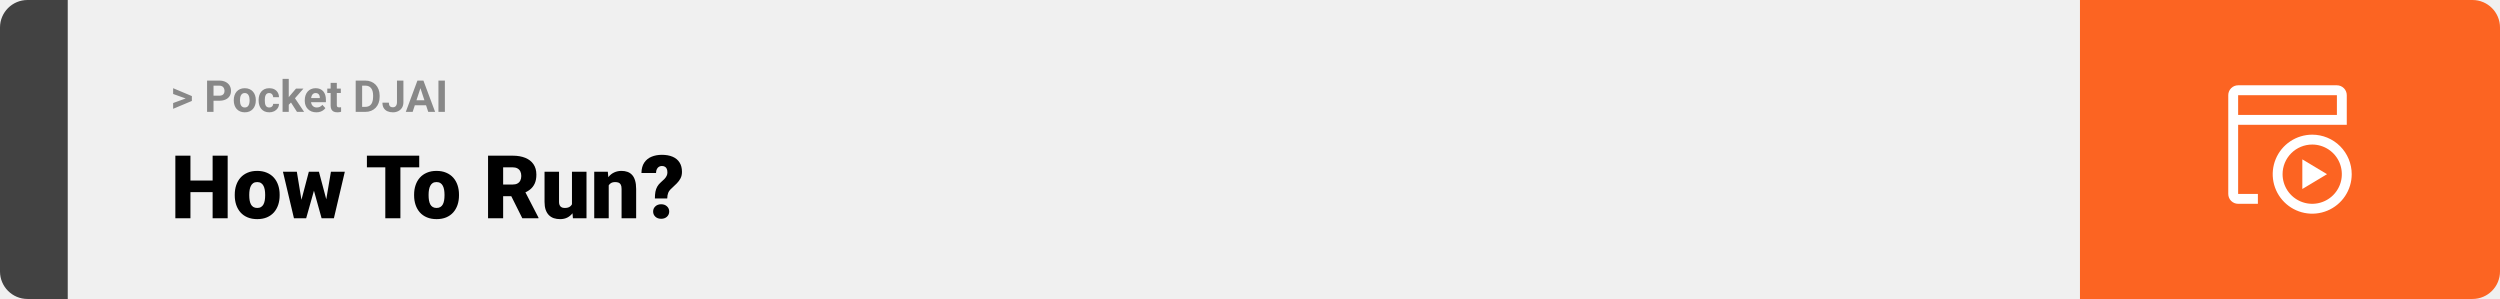
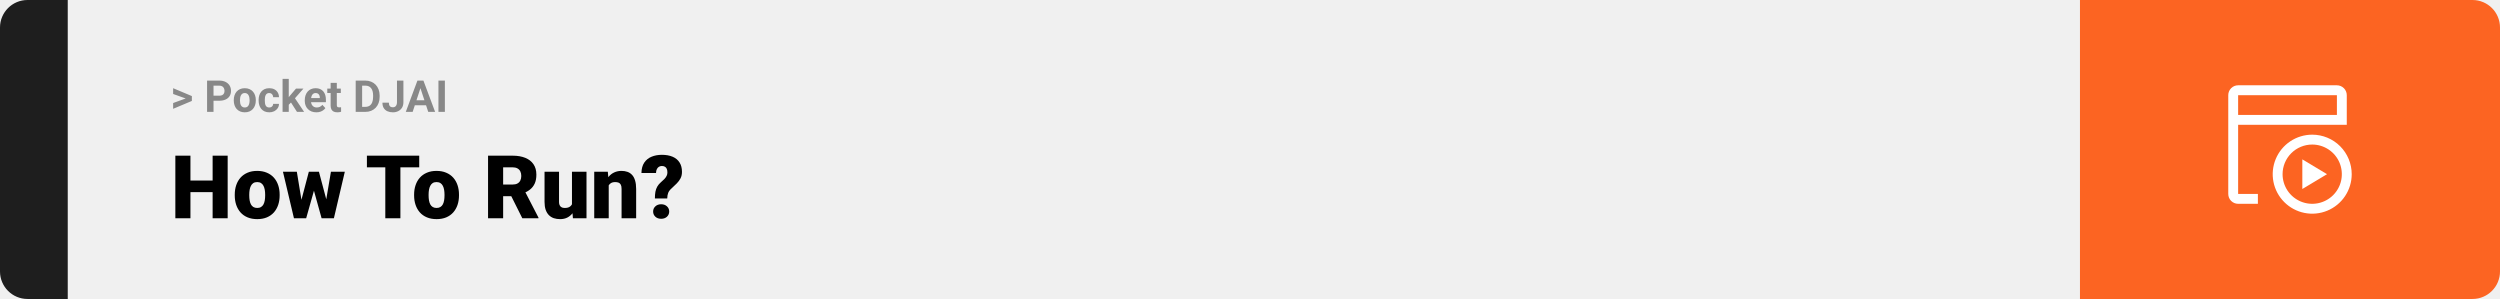
<svg xmlns="http://www.w3.org/2000/svg" width="1363" height="163" viewBox="0 0 1363 163" fill="none">
-   <path d="M0 15C0 6.716 6.716 0 15 0H37V163H15C6.716 163 0 156.284 0 148V15Z" fill="#424242" />
+   <path d="M0 15C0 6.716 6.716 0 15 0H37V163H15C6.716 163 0 156.284 0 148V15Z" fill="#1E1E1E" />
  <rect width="1097" height="163" transform="translate(37)" fill="#F0F0F0" />
  <path d="M101.906 53.922L94.394 51.238V48.086L104.602 52.375V54.637L101.906 53.922ZM94.394 56.172L101.918 53.43L104.602 52.785V55.035L94.394 59.324V56.172ZM119.543 54.918H115.195V52.176H119.543C120.215 52.176 120.762 52.066 121.184 51.848C121.605 51.621 121.914 51.309 122.109 50.91C122.305 50.512 122.402 50.062 122.402 49.562C122.402 49.055 122.305 48.582 122.109 48.145C121.914 47.707 121.605 47.355 121.184 47.09C120.762 46.824 120.215 46.691 119.543 46.691H116.414V61H112.898V43.938H119.543C120.879 43.938 122.023 44.18 122.977 44.664C123.938 45.141 124.672 45.801 125.18 46.645C125.688 47.488 125.941 48.453 125.941 49.539C125.941 50.641 125.688 51.594 125.18 52.398C124.672 53.203 123.938 53.824 122.977 54.262C122.023 54.699 120.879 54.918 119.543 54.918ZM127.453 54.789V54.543C127.453 53.613 127.586 52.758 127.852 51.977C128.117 51.188 128.504 50.504 129.012 49.926C129.52 49.348 130.145 48.898 130.887 48.578C131.629 48.25 132.48 48.086 133.441 48.086C134.402 48.086 135.258 48.25 136.008 48.578C136.758 48.898 137.387 49.348 137.895 49.926C138.41 50.504 138.801 51.188 139.066 51.977C139.332 52.758 139.465 53.613 139.465 54.543V54.789C139.465 55.711 139.332 56.566 139.066 57.355C138.801 58.137 138.41 58.82 137.895 59.406C137.387 59.984 136.762 60.434 136.02 60.754C135.277 61.074 134.426 61.234 133.465 61.234C132.504 61.234 131.648 61.074 130.898 60.754C130.156 60.434 129.527 59.984 129.012 59.406C128.504 58.82 128.117 58.137 127.852 57.355C127.586 56.566 127.453 55.711 127.453 54.789ZM130.828 54.543V54.789C130.828 55.32 130.875 55.816 130.969 56.277C131.062 56.738 131.211 57.145 131.414 57.496C131.625 57.84 131.898 58.109 132.234 58.305C132.57 58.5 132.98 58.598 133.465 58.598C133.934 58.598 134.336 58.5 134.672 58.305C135.008 58.109 135.277 57.84 135.48 57.496C135.684 57.145 135.832 56.738 135.926 56.277C136.027 55.816 136.078 55.32 136.078 54.789V54.543C136.078 54.027 136.027 53.543 135.926 53.09C135.832 52.629 135.68 52.223 135.469 51.871C135.266 51.512 134.996 51.23 134.66 51.027C134.324 50.824 133.918 50.723 133.441 50.723C132.965 50.723 132.559 50.824 132.223 51.027C131.895 51.23 131.625 51.512 131.414 51.871C131.211 52.223 131.062 52.629 130.969 53.09C130.875 53.543 130.828 54.027 130.828 54.543ZM146.777 58.598C147.191 58.598 147.559 58.52 147.879 58.363C148.199 58.199 148.449 57.973 148.629 57.684C148.816 57.387 148.914 57.039 148.922 56.641H152.098C152.09 57.531 151.852 58.324 151.383 59.02C150.914 59.707 150.285 60.25 149.496 60.648C148.707 61.039 147.824 61.234 146.848 61.234C145.863 61.234 145.004 61.07 144.27 60.742C143.543 60.414 142.938 59.961 142.453 59.383C141.969 58.797 141.605 58.117 141.363 57.344C141.121 56.562 141 55.727 141 54.836V54.496C141 53.598 141.121 52.762 141.363 51.988C141.605 51.207 141.969 50.527 142.453 49.949C142.938 49.363 143.543 48.906 144.27 48.578C144.996 48.25 145.848 48.086 146.824 48.086C147.863 48.086 148.773 48.285 149.555 48.684C150.344 49.082 150.961 49.652 151.406 50.395C151.859 51.129 152.09 52 152.098 53.008H148.922C148.914 52.586 148.824 52.203 148.652 51.859C148.488 51.516 148.246 51.242 147.926 51.039C147.613 50.828 147.227 50.723 146.766 50.723C146.273 50.723 145.871 50.828 145.559 51.039C145.246 51.242 145.004 51.523 144.832 51.883C144.66 52.234 144.539 52.637 144.469 53.09C144.406 53.535 144.375 54.004 144.375 54.496V54.836C144.375 55.328 144.406 55.801 144.469 56.254C144.531 56.707 144.648 57.109 144.82 57.461C145 57.812 145.246 58.09 145.559 58.293C145.871 58.496 146.277 58.598 146.777 58.598ZM157.43 42.988V61H154.055V42.988H157.43ZM165.422 48.32L159.914 54.602L156.961 57.59L155.73 55.152L158.074 52.176L161.367 48.32H165.422ZM161.918 61L158.168 55.141L160.5 53.102L165.809 61H161.918ZM172.477 61.234C171.492 61.234 170.609 61.078 169.828 60.766C169.047 60.445 168.383 60.004 167.836 59.441C167.297 58.879 166.883 58.227 166.594 57.484C166.305 56.734 166.16 55.938 166.16 55.094V54.625C166.16 53.664 166.297 52.785 166.57 51.988C166.844 51.191 167.234 50.5 167.742 49.914C168.258 49.328 168.883 48.879 169.617 48.566C170.352 48.246 171.18 48.086 172.102 48.086C173 48.086 173.797 48.234 174.492 48.531C175.188 48.828 175.77 49.25 176.238 49.797C176.715 50.344 177.074 51 177.316 51.766C177.559 52.523 177.68 53.367 177.68 54.297V55.703H167.602V53.453H174.363V53.195C174.363 52.727 174.277 52.309 174.105 51.941C173.941 51.566 173.691 51.27 173.355 51.051C173.02 50.832 172.59 50.723 172.066 50.723C171.621 50.723 171.238 50.82 170.918 51.016C170.598 51.211 170.336 51.484 170.133 51.836C169.938 52.188 169.789 52.602 169.688 53.078C169.594 53.547 169.547 54.062 169.547 54.625V55.094C169.547 55.602 169.617 56.07 169.758 56.5C169.906 56.93 170.113 57.301 170.379 57.613C170.652 57.926 170.98 58.168 171.363 58.34C171.754 58.512 172.195 58.598 172.688 58.598C173.297 58.598 173.863 58.48 174.387 58.246C174.918 58.004 175.375 57.641 175.758 57.156L177.398 58.938C177.133 59.32 176.77 59.688 176.309 60.039C175.855 60.391 175.309 60.68 174.668 60.906C174.027 61.125 173.297 61.234 172.477 61.234ZM185.812 48.32V50.711H178.43V48.32H185.812ZM180.258 45.191H183.633V57.18C183.633 57.547 183.68 57.828 183.773 58.023C183.875 58.219 184.023 58.355 184.219 58.434C184.414 58.504 184.66 58.539 184.957 58.539C185.168 58.539 185.355 58.531 185.52 58.516C185.691 58.492 185.836 58.469 185.953 58.445L185.965 60.93C185.676 61.023 185.363 61.098 185.027 61.152C184.691 61.207 184.32 61.234 183.914 61.234C183.172 61.234 182.523 61.113 181.969 60.871C181.422 60.621 181 60.223 180.703 59.676C180.406 59.129 180.258 58.41 180.258 57.52V45.191ZM199.16 61H195.445L195.469 58.258H199.16C200.082 58.258 200.859 58.051 201.492 57.637C202.125 57.215 202.602 56.602 202.922 55.797C203.25 54.992 203.414 54.02 203.414 52.879V52.047C203.414 51.172 203.32 50.402 203.133 49.738C202.953 49.074 202.684 48.516 202.324 48.062C201.965 47.609 201.523 47.27 201 47.043C200.477 46.809 199.875 46.691 199.195 46.691H195.375V43.938H199.195C200.336 43.938 201.379 44.133 202.324 44.523C203.277 44.906 204.102 45.457 204.797 46.176C205.492 46.895 206.027 47.754 206.402 48.754C206.785 49.746 206.977 50.852 206.977 52.07V52.879C206.977 54.09 206.785 55.195 206.402 56.195C206.027 57.195 205.492 58.055 204.797 58.773C204.109 59.484 203.285 60.035 202.324 60.426C201.371 60.809 200.316 61 199.16 61ZM197.438 43.938V61H193.922V43.938H197.438ZM216.434 55.762V43.938H219.938V55.762C219.938 56.902 219.688 57.883 219.188 58.703C218.688 59.516 218.004 60.141 217.137 60.578C216.277 61.016 215.309 61.234 214.23 61.234C213.113 61.234 212.125 61.047 211.266 60.672C210.406 60.297 209.73 59.723 209.238 58.949C208.746 58.168 208.5 57.18 208.5 55.984H212.027C212.027 56.609 212.113 57.105 212.285 57.473C212.465 57.84 212.719 58.102 213.047 58.258C213.375 58.414 213.77 58.492 214.23 58.492C214.676 58.492 215.062 58.387 215.391 58.176C215.719 57.965 215.973 57.656 216.152 57.25C216.34 56.844 216.434 56.348 216.434 55.762ZM229.617 46.855L224.977 61H221.238L227.578 43.938H229.957L229.617 46.855ZM233.473 61L228.82 46.855L228.445 43.938H230.848L237.223 61H233.473ZM233.262 54.648V57.402H224.25V54.648H233.262ZM242.543 43.938V61H239.039V43.938H242.543Z" fill="#888888" />
  <path d="M118.594 98.422V104.75H101.086V98.422H118.594ZM103.828 84.875V119H95.602V84.875H103.828ZM124.125 84.875V119H115.922V84.875H124.125ZM127.992 106.578V106.086C127.992 104.227 128.258 102.516 128.789 100.953C129.32 99.375 130.102 98.008 131.133 96.852C132.164 95.695 133.438 94.797 134.953 94.156C136.469 93.5 138.219 93.172 140.203 93.172C142.203 93.172 143.961 93.5 145.477 94.156C147.008 94.797 148.289 95.695 149.32 96.852C150.352 98.008 151.133 99.375 151.664 100.953C152.195 102.516 152.461 104.227 152.461 106.086V106.578C152.461 108.422 152.195 110.133 151.664 111.711C151.133 113.273 150.352 114.641 149.32 115.812C148.289 116.969 147.016 117.867 145.5 118.508C143.984 119.148 142.234 119.469 140.25 119.469C138.266 119.469 136.508 119.148 134.977 118.508C133.445 117.867 132.164 116.969 131.133 115.812C130.102 114.641 129.32 113.273 128.789 111.711C128.258 110.133 127.992 108.422 127.992 106.578ZM135.891 106.086V106.578C135.891 107.531 135.961 108.422 136.102 109.25C136.242 110.078 136.477 110.805 136.805 111.43C137.133 112.039 137.578 112.516 138.141 112.859C138.703 113.203 139.406 113.375 140.25 113.375C141.078 113.375 141.766 113.203 142.312 112.859C142.875 112.516 143.32 112.039 143.648 111.43C143.977 110.805 144.211 110.078 144.352 109.25C144.492 108.422 144.562 107.531 144.562 106.578V106.086C144.562 105.164 144.492 104.297 144.352 103.484C144.211 102.656 143.977 101.93 143.648 101.305C143.32 100.664 142.875 100.164 142.312 99.805C141.75 99.445 141.047 99.266 140.203 99.266C139.375 99.266 138.68 99.445 138.117 99.805C137.57 100.164 137.133 100.664 136.805 101.305C136.477 101.93 136.242 102.656 136.102 103.484C135.961 104.297 135.891 105.164 135.891 106.086ZM163.688 111.453L168.375 93.641H173.32L171.562 102.57L166.922 119H162.961L163.688 111.453ZM161.836 93.641L164.742 111.312L165.07 119H160.266L154.266 93.641H161.836ZM177.492 110.938L180.422 93.641H187.992L182.039 119H177.234L177.492 110.938ZM173.883 93.641L178.617 111.406L179.344 119H175.336L170.789 102.617L169.102 93.641H173.883ZM218.297 84.875V119H210.07V84.875H218.297ZM228.562 84.875V91.227H200.039V84.875H228.562ZM225.773 106.578V106.086C225.773 104.227 226.039 102.516 226.57 100.953C227.102 99.375 227.883 98.008 228.914 96.852C229.945 95.695 231.219 94.797 232.734 94.156C234.25 93.5 236 93.172 237.984 93.172C239.984 93.172 241.742 93.5 243.258 94.156C244.789 94.797 246.07 95.695 247.102 96.852C248.133 98.008 248.914 99.375 249.445 100.953C249.977 102.516 250.242 104.227 250.242 106.086V106.578C250.242 108.422 249.977 110.133 249.445 111.711C248.914 113.273 248.133 114.641 247.102 115.812C246.07 116.969 244.797 117.867 243.281 118.508C241.766 119.148 240.016 119.469 238.031 119.469C236.047 119.469 234.289 119.148 232.758 118.508C231.227 117.867 229.945 116.969 228.914 115.812C227.883 114.641 227.102 113.273 226.57 111.711C226.039 110.133 225.773 108.422 225.773 106.578ZM233.672 106.086V106.578C233.672 107.531 233.742 108.422 233.883 109.25C234.023 110.078 234.258 110.805 234.586 111.43C234.914 112.039 235.359 112.516 235.922 112.859C236.484 113.203 237.188 113.375 238.031 113.375C238.859 113.375 239.547 113.203 240.094 112.859C240.656 112.516 241.102 112.039 241.43 111.43C241.758 110.805 241.992 110.078 242.133 109.25C242.273 108.422 242.344 107.531 242.344 106.578V106.086C242.344 105.164 242.273 104.297 242.133 103.484C241.992 102.656 241.758 101.93 241.43 101.305C241.102 100.664 240.656 100.164 240.094 99.805C239.531 99.445 238.828 99.266 237.984 99.266C237.156 99.266 236.461 99.445 235.898 99.805C235.352 100.164 234.914 100.664 234.586 101.305C234.258 101.93 234.023 102.656 233.883 103.484C233.742 104.297 233.672 105.164 233.672 106.086ZM266.086 84.875H279.516C282.141 84.875 284.422 85.266 286.359 86.047C288.297 86.828 289.789 87.984 290.836 89.516C291.898 91.047 292.43 92.938 292.43 95.188C292.43 97.141 292.125 98.773 291.516 100.086C290.906 101.398 290.055 102.484 288.961 103.344C287.883 104.188 286.625 104.883 285.188 105.43L282.492 106.953H271.219L271.172 100.602H279.516C280.562 100.602 281.43 100.414 282.117 100.039C282.805 99.664 283.32 99.133 283.664 98.445C284.023 97.742 284.203 96.906 284.203 95.938C284.203 94.953 284.023 94.109 283.664 93.406C283.305 92.703 282.773 92.164 282.07 91.789C281.383 91.414 280.531 91.227 279.516 91.227H274.312V119H266.086V84.875ZM284.766 119L277.219 103.906L285.938 103.859L293.578 118.648V119H284.766ZM311.836 112.836V93.641H319.758V119H312.352L311.836 112.836ZM312.586 107.68L314.648 107.633C314.648 109.336 314.445 110.914 314.039 112.367C313.633 113.805 313.031 115.055 312.234 116.117C311.453 117.18 310.484 118.008 309.328 118.602C308.188 119.18 306.867 119.469 305.367 119.469C304.117 119.469 302.969 119.297 301.922 118.953C300.891 118.594 300 118.039 299.25 117.289C298.5 116.523 297.914 115.547 297.492 114.359C297.086 113.156 296.883 111.719 296.883 110.047V93.641H304.781V110.094C304.781 110.656 304.852 111.141 304.992 111.547C305.133 111.953 305.336 112.297 305.602 112.578C305.867 112.844 306.195 113.047 306.586 113.188C306.992 113.312 307.453 113.375 307.969 113.375C309.156 113.375 310.086 113.125 310.758 112.625C311.43 112.125 311.898 111.445 312.164 110.586C312.445 109.727 312.586 108.758 312.586 107.68ZM331.875 99.055V119H323.977V93.641H331.383L331.875 99.055ZM330.938 105.453L329.086 105.5C329.086 103.562 329.32 101.836 329.789 100.32C330.258 98.789 330.922 97.492 331.781 96.43C332.641 95.367 333.664 94.562 334.852 94.016C336.055 93.453 337.391 93.172 338.859 93.172C340.031 93.172 341.102 93.344 342.07 93.688C343.055 94.031 343.898 94.586 344.602 95.352C345.32 96.117 345.867 97.133 346.242 98.398C346.633 99.648 346.828 101.195 346.828 103.039V119H338.883V103.016C338.883 102 338.742 101.227 338.461 100.695C338.18 100.148 337.773 99.773 337.242 99.57C336.711 99.367 336.062 99.266 335.297 99.266C334.484 99.266 333.797 99.422 333.234 99.734C332.672 100.047 332.219 100.484 331.875 101.047C331.547 101.594 331.305 102.242 331.148 102.992C331.008 103.742 330.938 104.562 330.938 105.453ZM363.773 108.195H357.047C357.047 106.82 357.141 105.609 357.328 104.562C357.531 103.5 357.875 102.547 358.359 101.703C358.844 100.859 359.5 100.078 360.328 99.359C361.062 98.75 361.695 98.164 362.227 97.602C362.758 97.039 363.164 96.469 363.445 95.891C363.727 95.312 363.867 94.695 363.867 94.039C363.867 93.227 363.75 92.562 363.516 92.047C363.297 91.531 362.961 91.148 362.508 90.898C362.07 90.633 361.516 90.5 360.844 90.5C360.297 90.5 359.781 90.633 359.297 90.898C358.828 91.164 358.445 91.578 358.148 92.141C357.852 92.688 357.688 93.414 357.656 94.32H349.711C349.758 91.992 350.273 90.102 351.258 88.648C352.258 87.18 353.586 86.109 355.242 85.438C356.914 84.75 358.781 84.406 360.844 84.406C363.125 84.406 365.086 84.758 366.727 85.461C368.367 86.164 369.625 87.211 370.5 88.602C371.375 89.977 371.812 91.672 371.812 93.688C371.812 95.031 371.555 96.203 371.039 97.203C370.539 98.188 369.859 99.109 369 99.969C368.156 100.812 367.211 101.719 366.164 102.688C365.258 103.484 364.641 104.297 364.312 105.125C363.984 105.938 363.805 106.961 363.773 108.195ZM356.086 115.32C356.086 114.195 356.492 113.258 357.305 112.508C358.117 111.742 359.172 111.359 360.469 111.359C361.766 111.359 362.82 111.742 363.633 112.508C364.445 113.258 364.852 114.195 364.852 115.32C364.852 116.445 364.445 117.391 363.633 118.156C362.82 118.906 361.766 119.281 360.469 119.281C359.172 119.281 358.117 118.906 357.305 118.156C356.492 117.391 356.086 116.445 356.086 115.32Z" fill="black" />
  <path d="M1134 0H1348C1356.28 0 1363 6.716 1363 15V148C1363 156.284 1356.28 163 1348 163H1134V0Z" fill="#FC6422" />
  <path d="M1260.62 78.808C1263.81 78.808 1266.93 79.755 1269.59 81.53C1272.25 83.305 1274.32 85.828 1275.54 88.78C1276.76 91.731 1277.08 94.98 1276.46 98.113C1275.84 101.247 1274.3 104.125 1272.04 106.384C1269.78 108.643 1266.9 110.182 1263.77 110.805C1260.63 111.428 1257.39 111.108 1254.43 109.886C1251.48 108.663 1248.96 106.593 1247.18 103.936C1245.41 101.28 1244.46 98.156 1244.46 94.962C1244.46 90.677 1246.16 86.569 1249.19 83.539C1252.22 80.51 1256.33 78.808 1260.62 78.808ZM1260.62 73.423C1256.36 73.423 1252.19 74.686 1248.65 77.053C1245.11 79.42 1242.35 82.784 1240.72 86.719C1239.09 90.655 1238.66 94.986 1239.49 99.164C1240.32 103.342 1242.37 107.179 1245.39 110.192C1248.4 113.204 1252.24 115.255 1256.41 116.086C1260.59 116.917 1264.92 116.491 1268.86 114.861C1272.79 113.23 1276.16 110.47 1278.52 106.928C1280.89 103.386 1282.15 99.222 1282.15 94.962C1282.15 89.249 1279.88 83.771 1275.85 79.732C1271.81 75.692 1266.33 73.423 1260.62 73.423Z" fill="white" />
  <path d="M1274.08 46.5H1220.23C1218.8 46.5 1217.43 47.067 1216.42 48.077C1215.41 49.087 1214.85 50.456 1214.85 51.885V105.731C1214.85 107.159 1215.41 108.528 1216.42 109.538C1217.43 110.548 1218.8 111.115 1220.23 111.115H1231V105.731H1220.23V68.038H1279.46V51.885C1279.46 50.456 1278.89 49.087 1277.88 48.077C1276.87 47.067 1275.5 46.5 1274.08 46.5ZM1220.23 62.654V51.885H1274.08V62.654H1220.23Z" fill="white" />
  <path d="M1255.23 86.885V103.039L1268.69 94.962L1255.23 86.885Z" fill="white" />
</svg>
